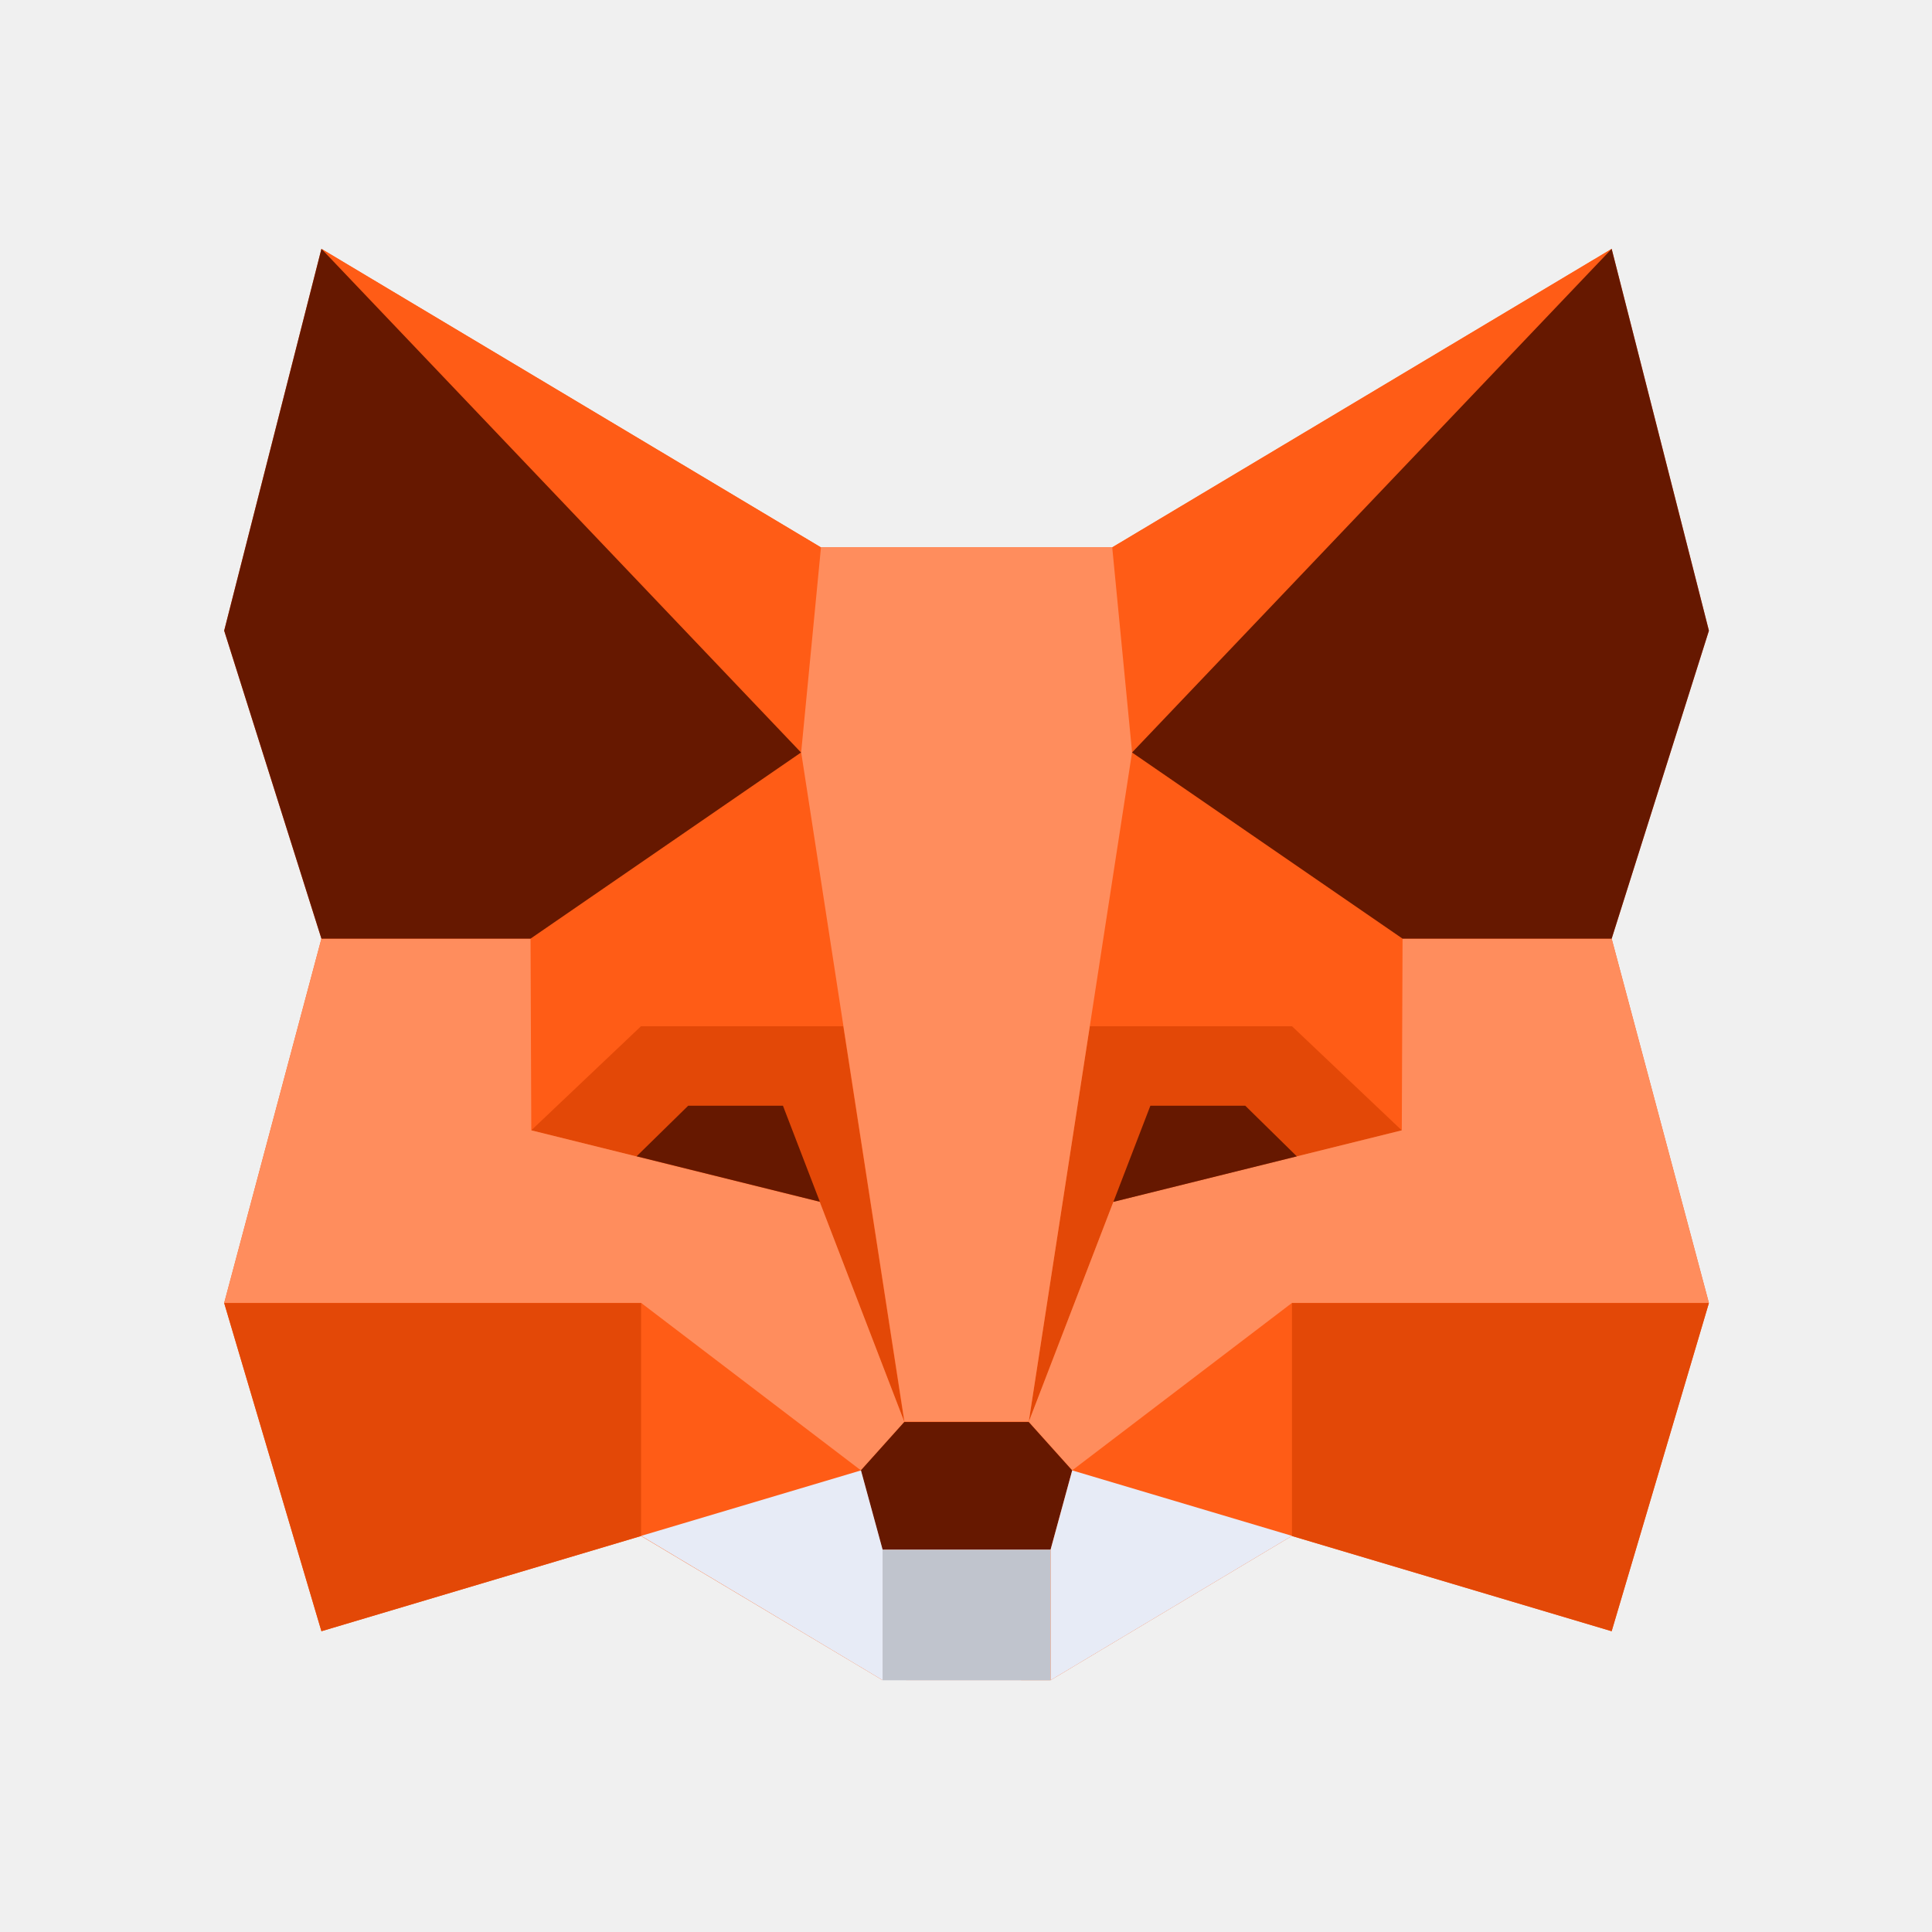
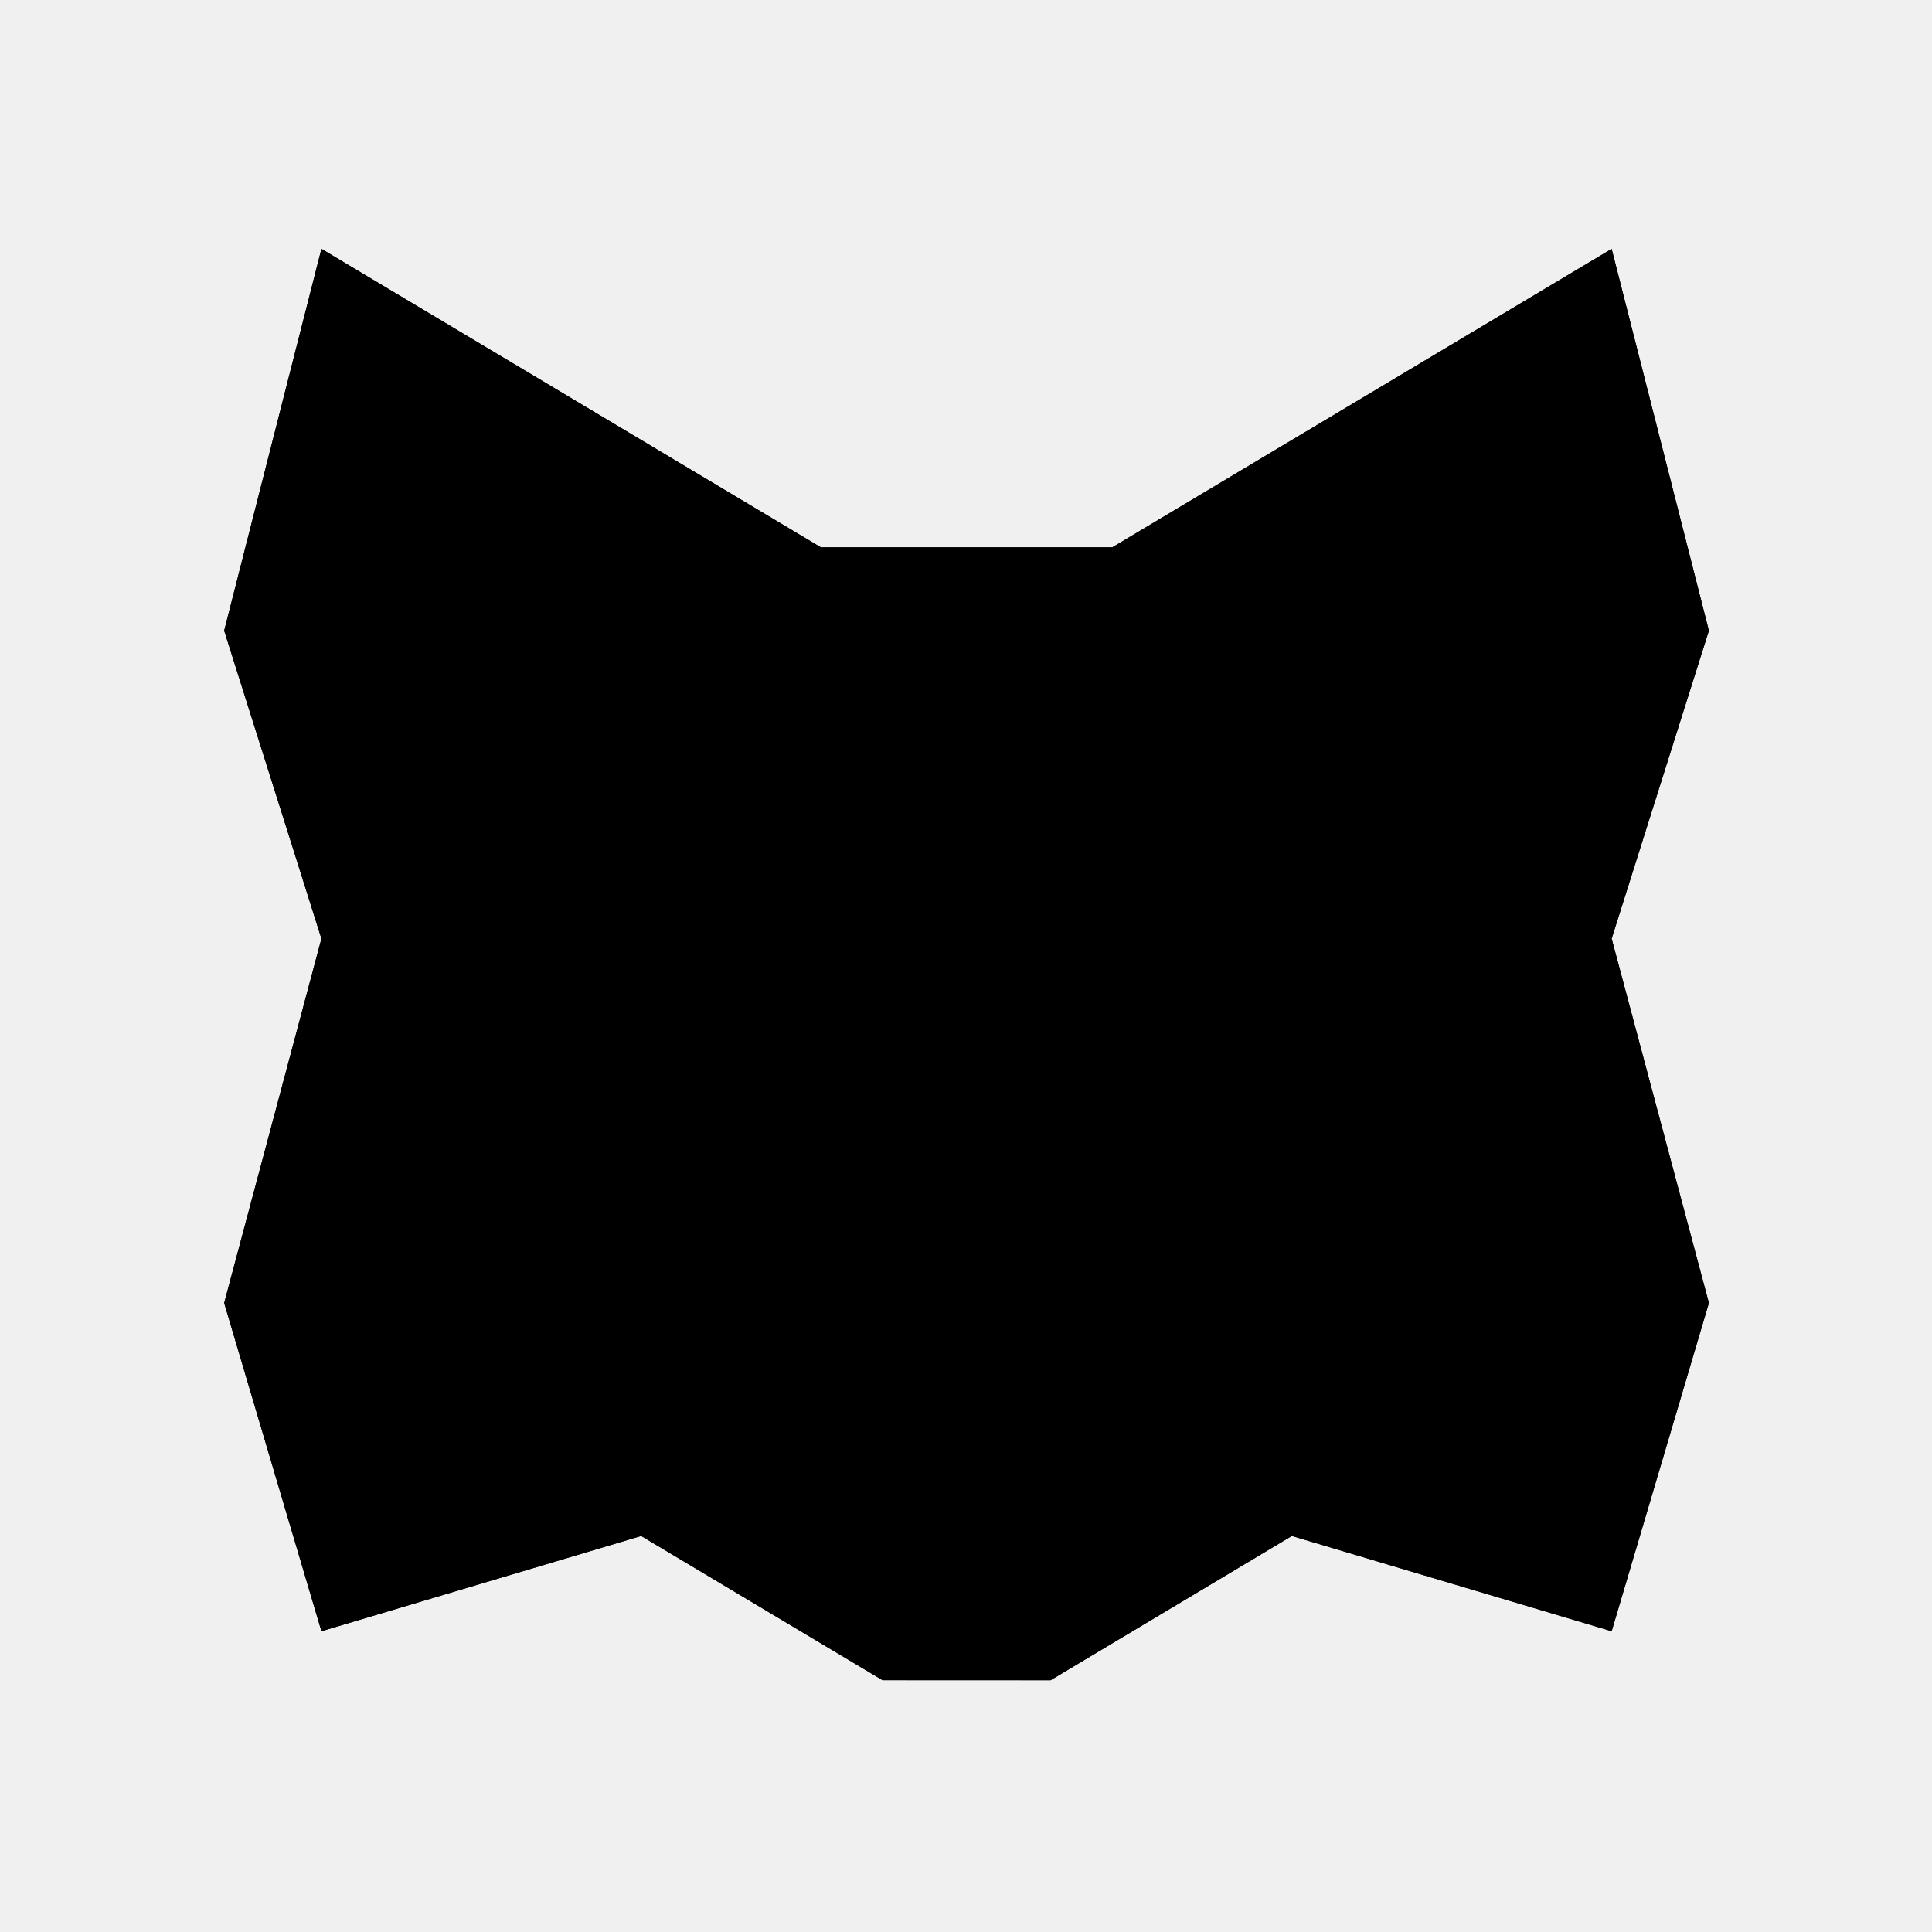
- <svg xmlns="http://www.w3.org/2000/svg" viewBox="0 0 51 51" fill="none">
+ <svg xmlns="http://www.w3.org/2000/svg" viewBox="0 0 51 51" fill="currentColor">
  <g clip-path="url(#clip0_25426_65348)">
-     <mask id="a" style="mask-type:luminance" maskUnits="userSpaceOnUse" x="0" y="0" width="51" height="51">
-       <path d="M50.5.528H.5v50h50v-50z" fill="#fff" />
+     <mask style="mask-type:luminance" maskUnits="userSpaceOnUse" x="0" y="0" width="51" height="51">
+       <path d="M50.5.528H.5v50h50v-50z" />
    </mask>
    <g mask="url(#a)">
-       <path d="M42.543 43.06l-8.442-2.514-6.366 3.806-4.442-.002-6.37-3.803-8.438 2.513-2.567-8.665 2.567-9.617-2.567-8.13L8.485 6.57l13.185 7.878h7.688L42.543 6.57l2.567 10.078-2.567 8.13 2.567 9.617-2.567 8.665z" fill="#FF5C16" />
-       <path d="M8.488 6.57l13.186 7.883-.525 5.41L8.49 6.57zM16.926 34.398l5.801 4.42-5.801 1.728v-6.148zM22.264 27.092l-1.115-7.225-7.138 4.913-.003-.002v.004l.022 5.057 2.894-2.747h5.34zM42.545 6.57l-13.186 7.883.523 5.41L42.545 6.57zM34.106 34.398l-5.801 4.42 5.801 1.728v-6.148zM37.02 24.782v-.004l-.002.002-7.137-4.913-1.115 7.225h5.337L37 29.84l.02-5.057z" fill="#FF5C16" />
-       <path d="M16.923 40.546L8.485 43.06l-2.567-8.662h11.005v6.148zM22.26 27.09l1.611 10.446-2.234-5.808-7.614-1.889 2.897-2.748H22.259zM34.105 40.546l8.439 2.514 2.567-8.662H34.105v6.148zM28.768 27.09l-1.612 10.446 2.234-5.808 7.614-1.889-2.898-2.748h-5.338z" fill="#E34807" />
-       <path d="M5.918 34.395l2.567-9.617h5.52l.02 5.06 7.614 1.888 2.234 5.808-1.148 1.279-5.802-4.42H5.918v.002zM45.111 34.395l-2.567-9.617h-5.52l-.02 5.06-7.614 1.888-2.234 5.808 1.148 1.279 5.802-4.42h11.005v.002zM29.358 14.448H21.672l-.523 5.41 2.726 17.67h3.282l2.727-17.67-.524-5.41z" fill="#FF8D5D" />
-       <path d="M8.485 6.57L5.918 16.648l2.567 8.13h5.52l7.14-4.914L8.486 6.57zM20.667 29.188h-2.5l-1.362 1.335 4.837 1.2-.975-2.537v.002zM42.544 6.57l2.567 10.078-2.567 8.13h-5.52l-7.141-4.914L42.543 6.57zM30.368 29.188h2.504l1.361 1.337-4.842 1.201.977-2.54v.002zM27.733 40.905l.57-2.089-1.148-1.279h-3.284l-1.148 1.28.57 2.088" fill="#661800" />
-       <path d="M27.733 40.905v3.45h-4.44v-3.45h4.44z" fill="#C0C4CD" />
-       <path d="M16.926 40.543l6.372 3.81v-3.45l-.57-2.088-5.802 1.728zM34.106 40.543l-6.372 3.81v-3.45l.57-2.088 5.802 1.728z" fill="#E7EBF6" />
+       <path d="M42.543 43.06l-8.442-2.514-6.366 3.806-4.442-.002-6.37-3.803-8.438 2.513-2.567-8.665 2.567-9.617-2.567-8.13L8.485 6.57l13.185 7.878h7.688L42.543 6.57l2.567 10.078-2.567 8.13 2.567 9.617-2.567 8.665z" />
+       <path d="M8.488 6.57l13.186 7.883-.525 5.41L8.49 6.57zM16.926 34.398l5.801 4.42-5.801 1.728v-6.148zM22.264 27.092l-1.115-7.225-7.138 4.913-.003-.002v.004l.022 5.057 2.894-2.747h5.34zM42.545 6.57l-13.186 7.883.523 5.41L42.545 6.57zM34.106 34.398l-5.801 4.42 5.801 1.728v-6.148zM37.02 24.782v-.004l-.002.002-7.137-4.913-1.115 7.225h5.337L37 29.84l.02-5.057z" />
+       <path d="M16.923 40.546L8.485 43.06l-2.567-8.662h11.005v6.148zM22.26 27.09l1.611 10.446-2.234-5.808-7.614-1.889 2.897-2.748H22.259zM34.105 40.546l8.439 2.514 2.567-8.662H34.105v6.148zM28.768 27.09l-1.612 10.446 2.234-5.808 7.614-1.889-2.898-2.748h-5.338z" />
+       <path d="M5.918 34.395l2.567-9.617h5.52l.02 5.06 7.614 1.888 2.234 5.808-1.148 1.279-5.802-4.42H5.918v.002zM45.111 34.395l-2.567-9.617h-5.52l-.02 5.06-7.614 1.888-2.234 5.808 1.148 1.279 5.802-4.42h11.005v.002zM29.358 14.448H21.672l-.523 5.41 2.726 17.67h3.282l2.727-17.67-.524-5.41z" />
+       <path d="M8.485 6.57L5.918 16.648l2.567 8.13h5.52l7.14-4.914L8.486 6.57zM20.667 29.188h-2.5l-1.362 1.335 4.837 1.2-.975-2.537v.002zM42.544 6.57l2.567 10.078-2.567 8.13h-5.52l-7.141-4.914L42.543 6.57zM30.368 29.188h2.504l1.361 1.337-4.842 1.201.977-2.54v.002zM27.733 40.905l.57-2.089-1.148-1.279h-3.284l-1.148 1.28.57 2.088" />
+       <path d="M27.733 40.905v3.45h-4.44v-3.45h4.44z" />
+       <path d="M16.926 40.543l6.372 3.81v-3.45l-.57-2.088-5.802 1.728zM34.106 40.543l-6.372 3.81v-3.45l.57-2.088 5.802 1.728z" />
    </g>
  </g>
  <defs>
-     <clipPath id="clip0_25426_65348">
-       <path fill="#fff" transform="translate(.5 .528)" d="M0 0h50v50H0z" />
+     <clipPath>
+       <path transform="translate(.5 .528)" d="M0 0h50v50H0z" />
    </clipPath>
  </defs>
</svg>
